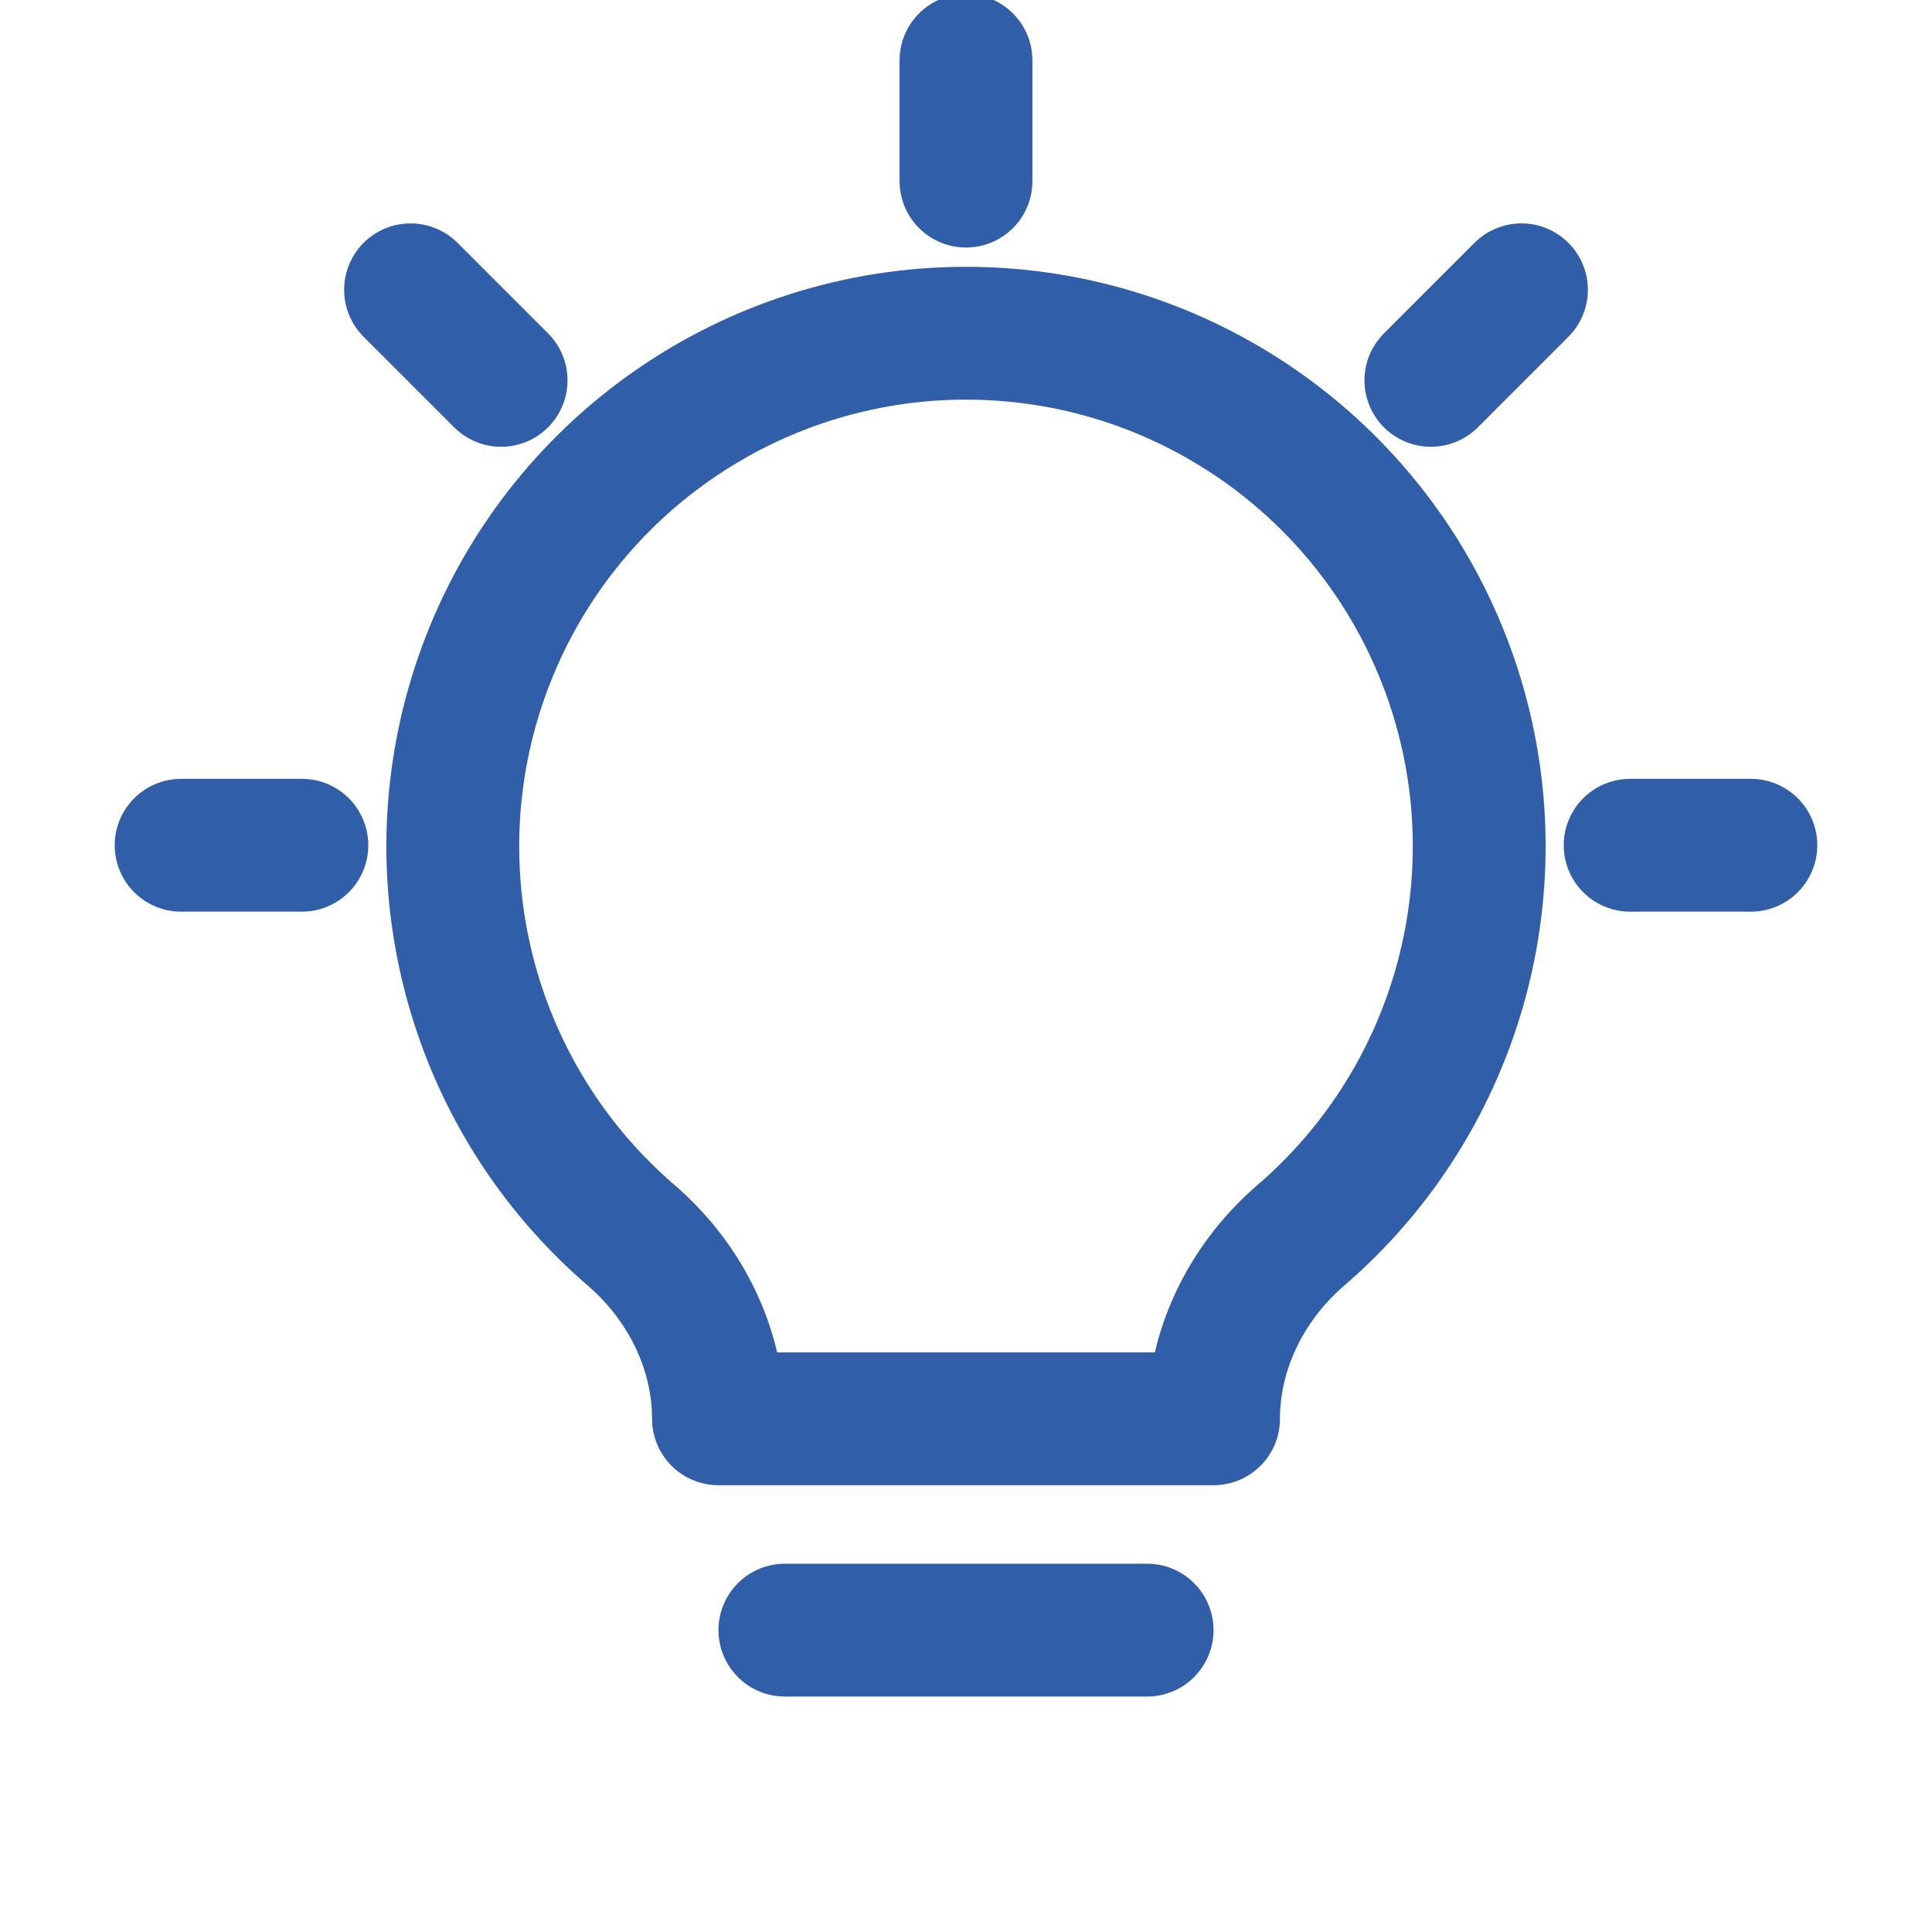
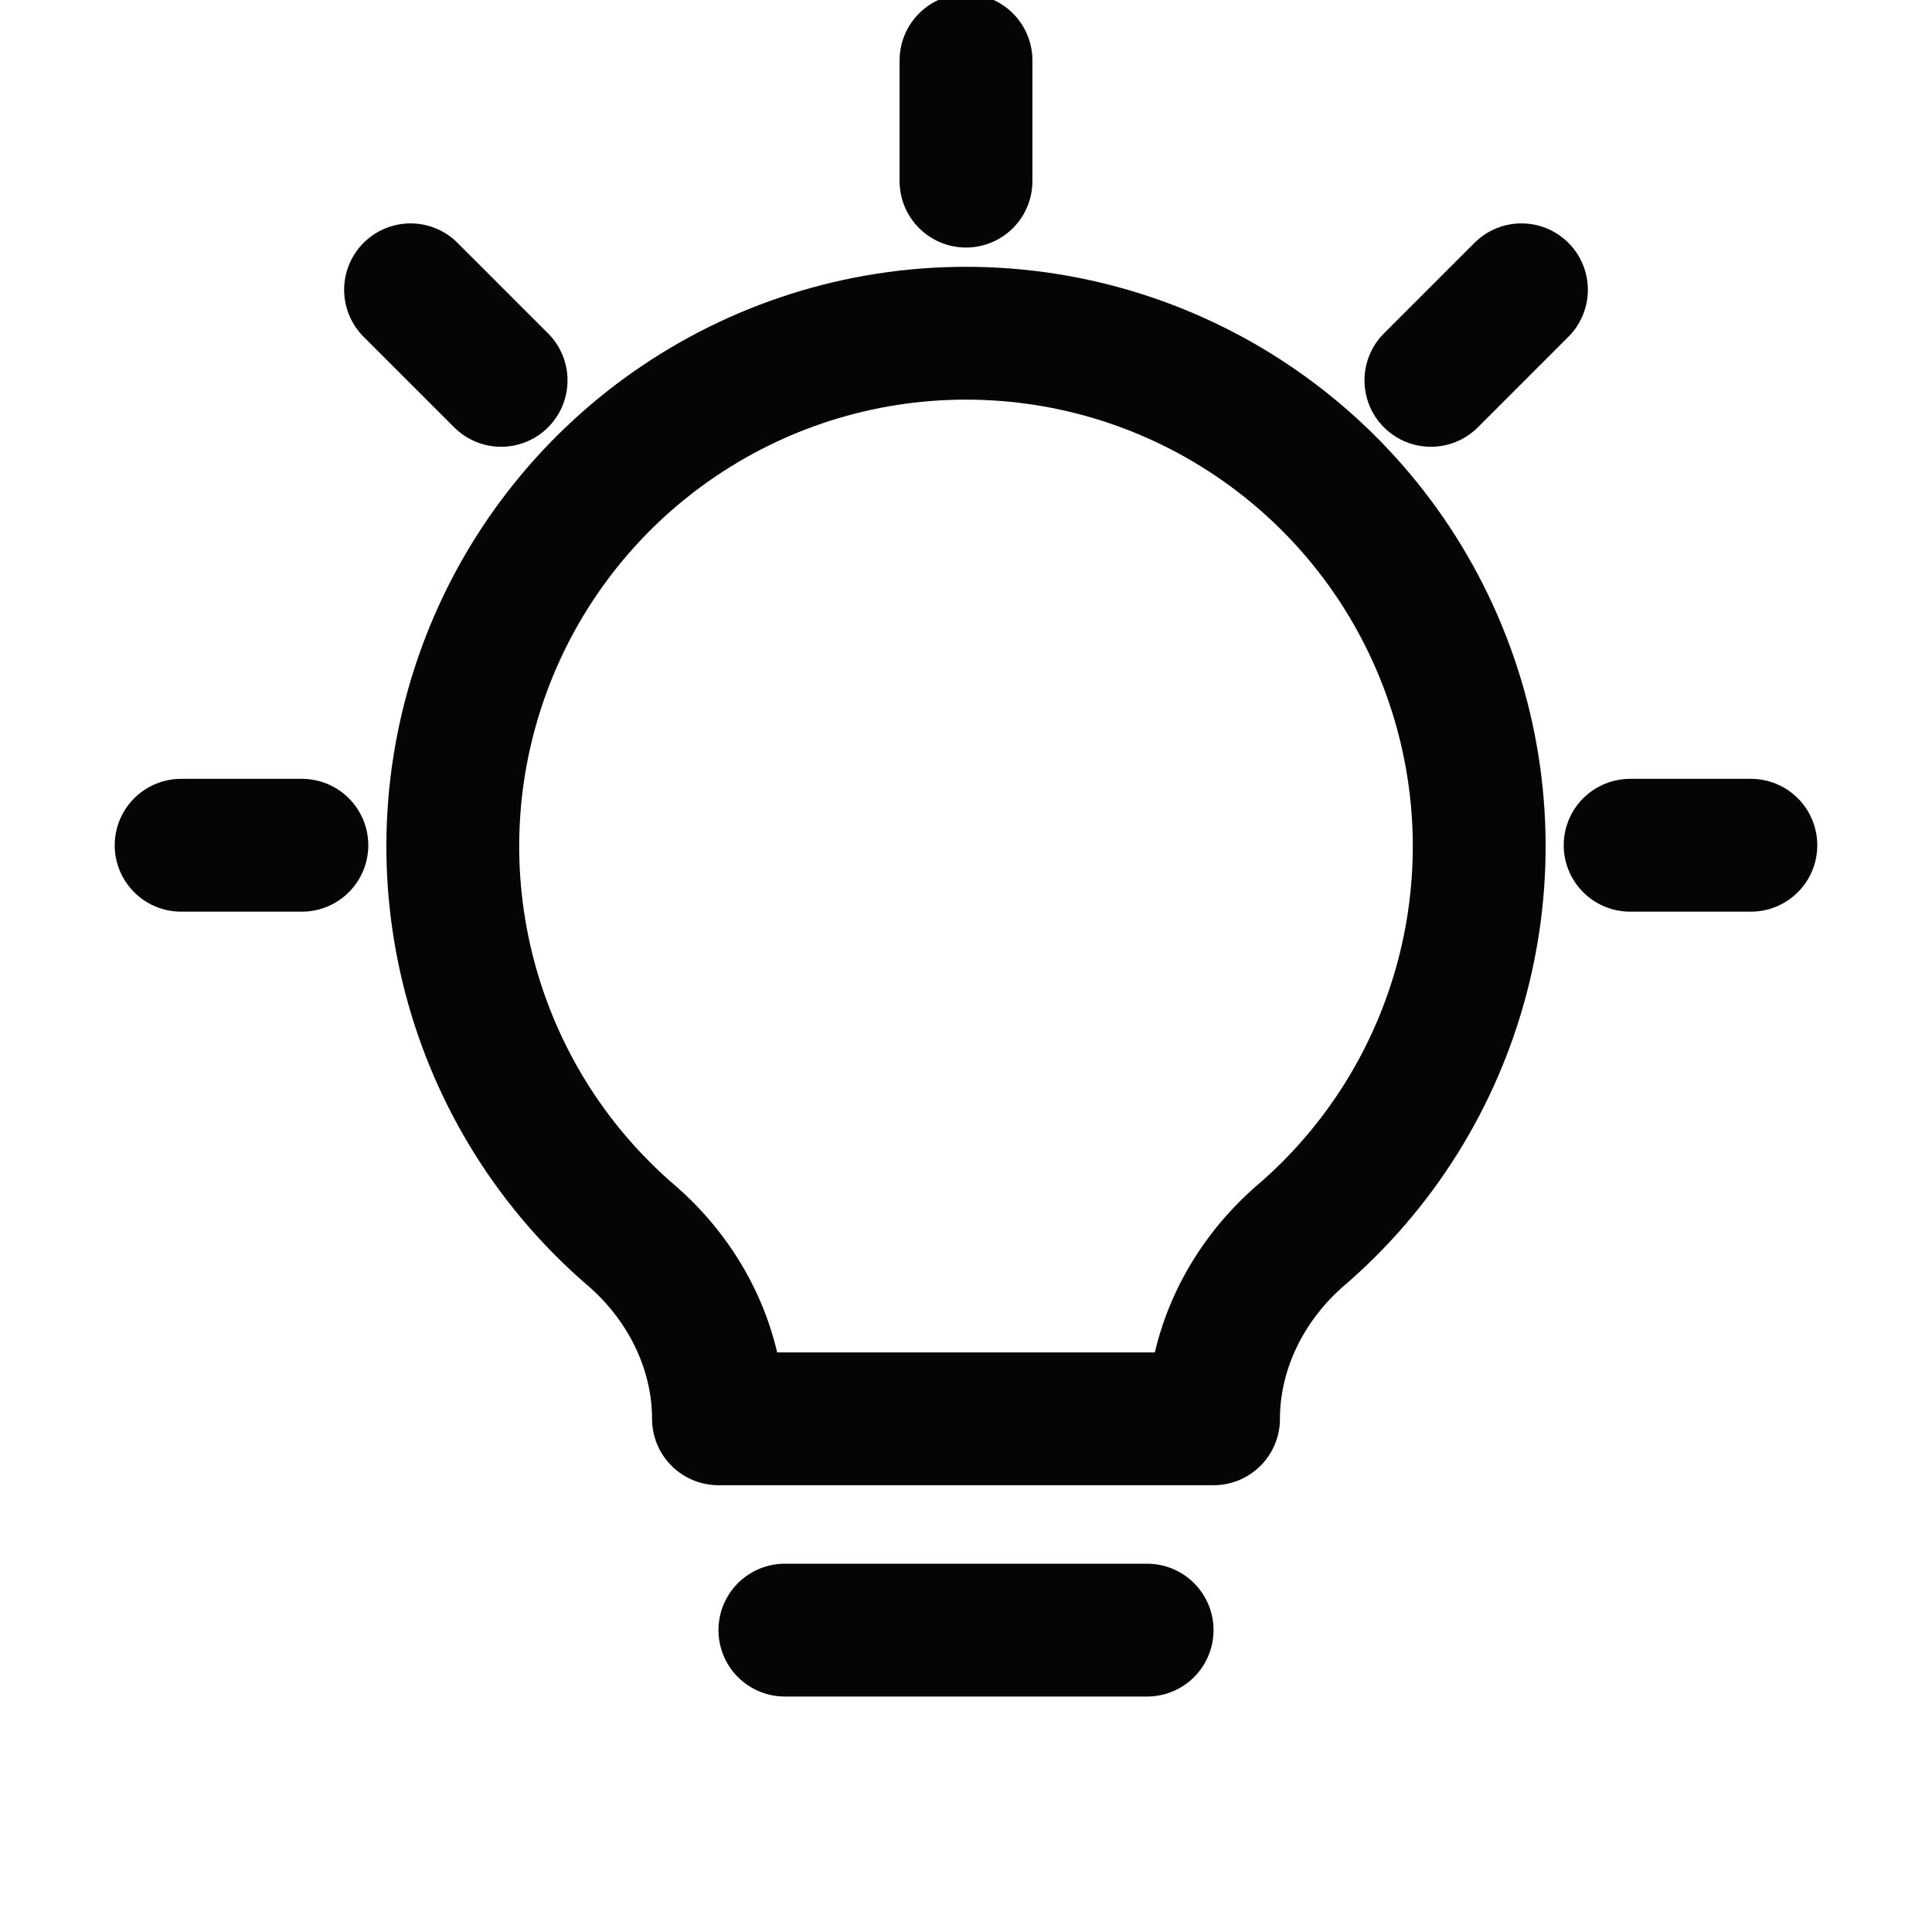
<svg xmlns="http://www.w3.org/2000/svg" viewBox="0 0 32 32" fill="none">
-   <path d="M10.5 20.5a8.5 8.5 0 1 1 11 0c-.9.8-1.4 1.9-1.4 3h-8.2c0-1.1-.5-2.2-1.4-3Z" stroke="#315EA8" stroke-width="2.2" stroke-linecap="round" stroke-linejoin="round" />
-   <path d="M13 27h6M16 1v2M3 14h2M27 14h2M6.8 4.8l1.5 1.5M23.7 6.3l1.5-1.5" stroke="#315EA8" stroke-width="2.2" stroke-linecap="round" />
+   <path d="M10.5 20.5a8.5 8.5 0 1 1 11 0c-.9.8-1.4 1.9-1.4 3h-8.2c0-1.1-.5-2.2-1.4-3Z" stroke="#050505" stroke-width="2.2" stroke-linecap="round" stroke-linejoin="round" />
+   <path d="M13 27h6M16 1v2M3 14h2M27 14h2M6.8 4.8l1.5 1.5M23.7 6.3l1.5-1.5" stroke="#050505" stroke-width="2.2" stroke-linecap="round" />
</svg>
